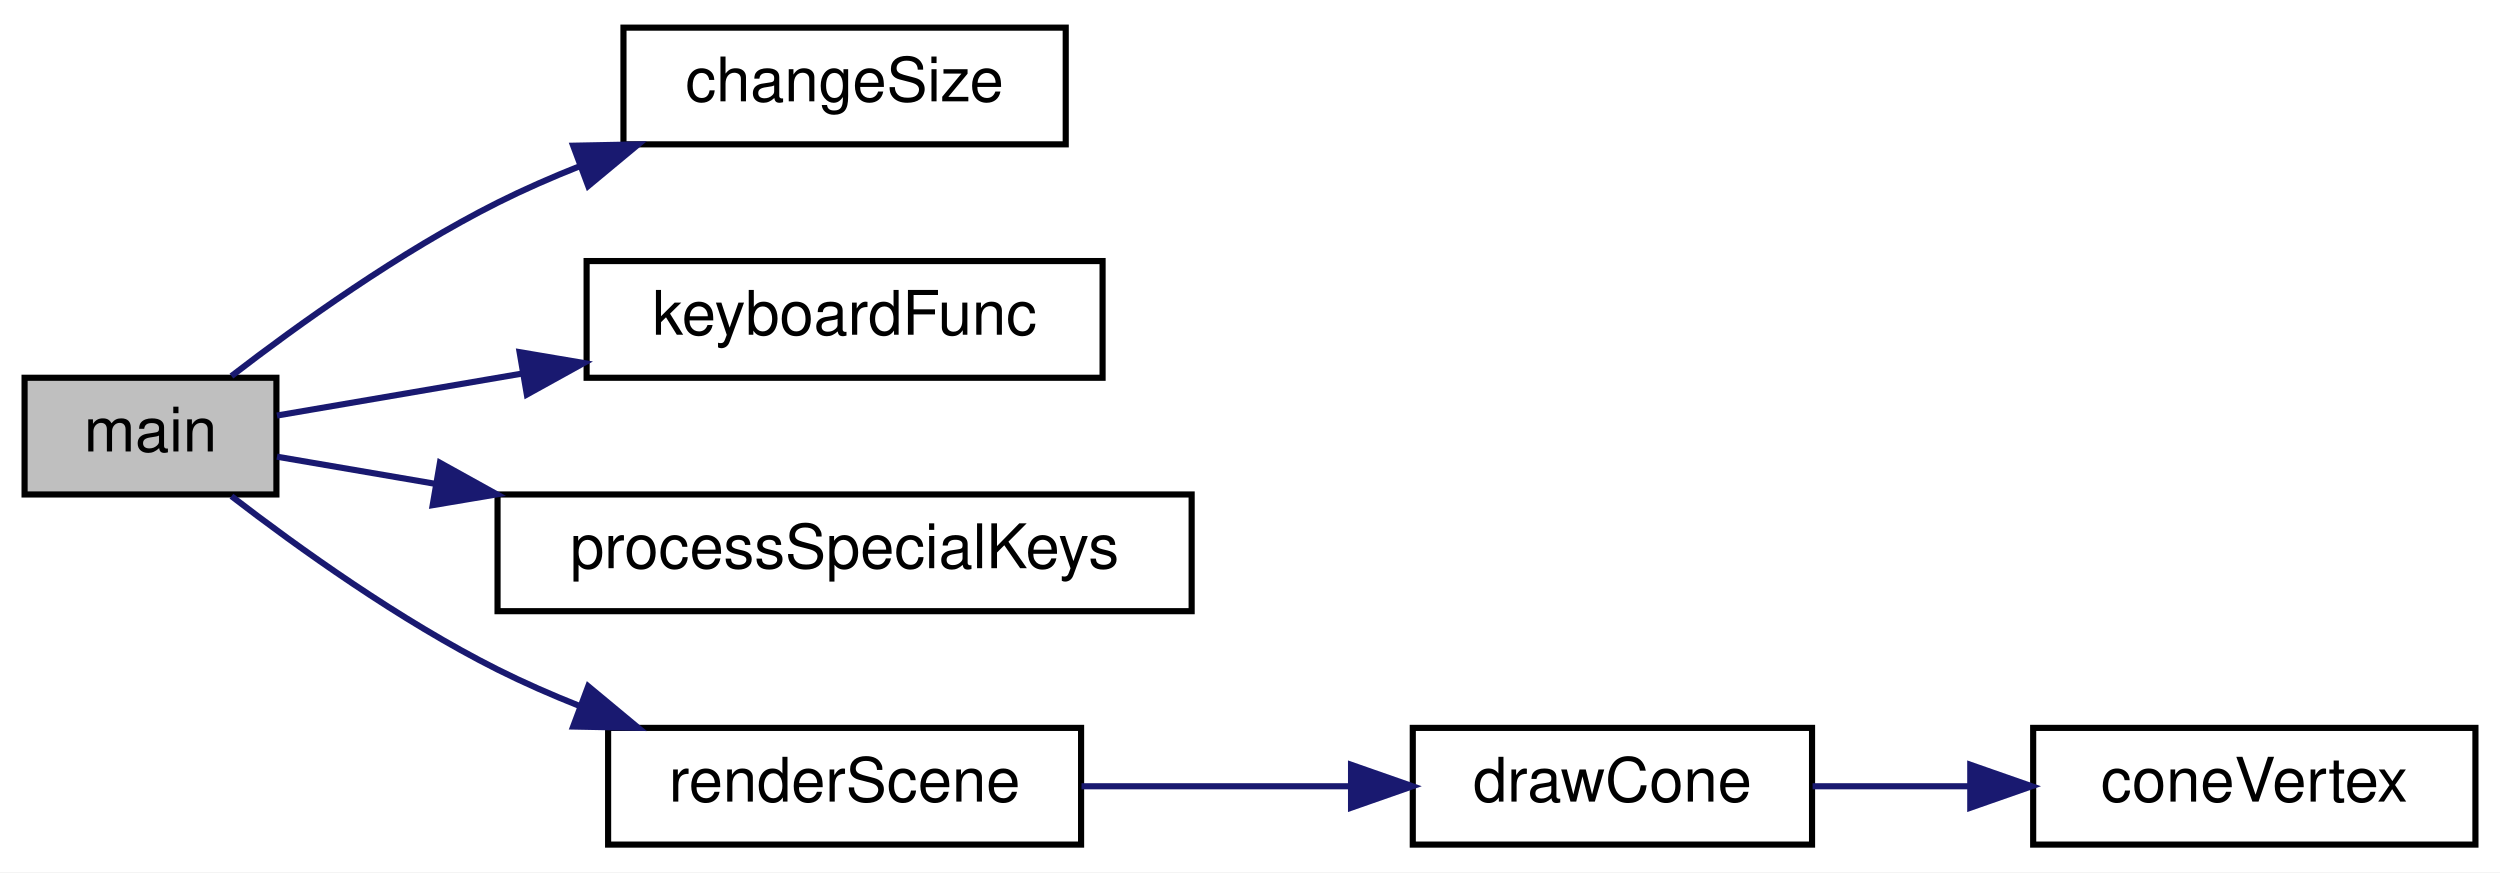
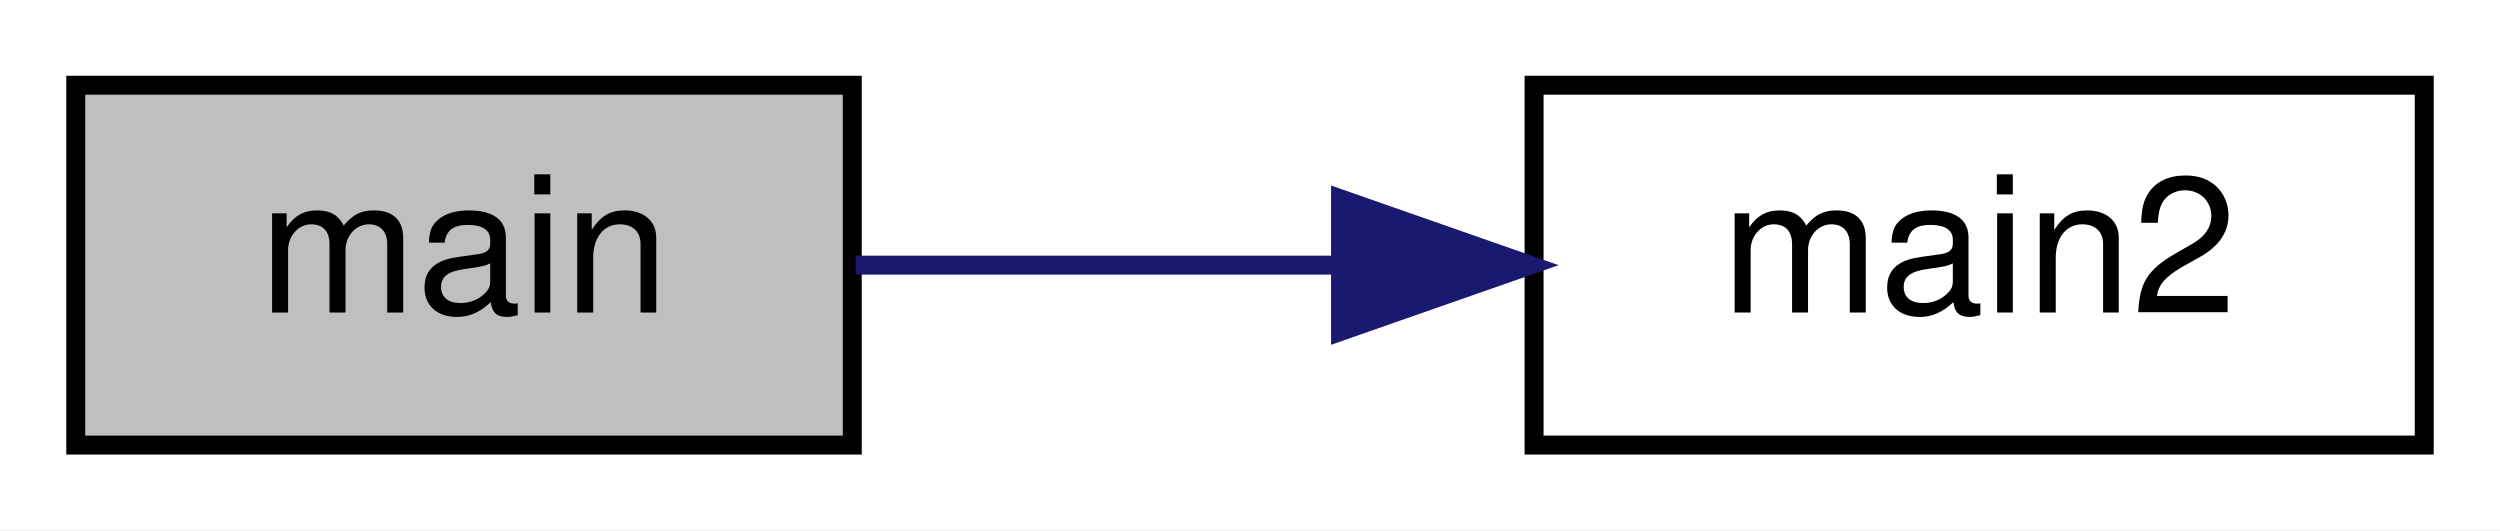
- <svg xmlns="http://www.w3.org/2000/svg" xmlns:xlink="http://www.w3.org/1999/xlink" width="407pt" height="142pt" viewBox="0.00 0.00 407.00 142.00">
-   <g id="graph0" class="graph" transform="scale(1 1) rotate(0) translate(4 138)">
-     <polygon fill="white" stroke="transparent" points="-4,4 -4,-138 403,-138 403,4 -4,4" />
+ <svg xmlns="http://www.w3.org/2000/svg" xmlns:xlink="http://www.w3.org/1999/xlink" width="132pt" height="28pt" viewBox="0.00 0.00 132.00 28.00">
+   <g id="graph0" class="graph" transform="scale(1 1) rotate(0) translate(4 24)">
+     <polygon fill="white" stroke="transparent" points="-4,4 -4,-24 128,-24 128,4 -4,4" />
    <g id="node1" class="node">
      <g id="a_node1">
        <a xlink:title=" ">
-           <polygon fill="#bfbfbf" stroke="black" points="0,-57.5 0,-76.5 41,-76.5 41,-57.5 0,-57.5" />
-           <text text-anchor="middle" x="20.5" y="-64.5" font-family="Helvetica,sans-Serif" font-size="10.00">main</text>
+           <polygon fill="#bfbfbf" stroke="black" points="0,-0.5 0,-19.5 41,-19.5 41,-0.5 0,-0.5" />
+           <text text-anchor="middle" x="20.5" y="-7.5" font-family="Helvetica,sans-Serif" font-size="10.00">main</text>
        </a>
      </g>
    </g>
    <g id="node2" class="node">
      <g id="a_node2">
-         <a xlink:href="main_8cpp.html#a33e20b37682a0492a9e95d13bef17f02" target="_top" xlink:title=" ">
-           <polygon fill="white" stroke="black" points="97.5,-114.5 97.5,-133.5 169.5,-133.5 169.5,-114.5 97.5,-114.5" />
-           <text text-anchor="middle" x="133.5" y="-121.5" font-family="Helvetica,sans-Serif" font-size="10.00">changeSize</text>
+         <a xlink:href="main_8cpp.html#a0e663f52efbc8593793d628b4259ce9b" target="_top" xlink:title=" ">
+           <polygon fill="white" stroke="black" points="77,-0.5 77,-19.5 124,-19.5 124,-0.5 77,-0.5" />
+           <text text-anchor="middle" x="100.5" y="-7.5" font-family="Helvetica,sans-Serif" font-size="10.00">main2</text>
        </a>
      </g>
    </g>
    <g id="edge1" class="edge">
-       <path fill="none" stroke="midnightblue" d="M33.68,-76.78C44.54,-85.14 61.14,-97.04 77,-105 81.27,-107.14 85.84,-109.14 90.45,-110.97" />
-       <polygon fill="midnightblue" stroke="midnightblue" points="89.31,-114.28 99.91,-114.49 91.76,-107.72 89.31,-114.28" />
-     </g>
-     <g id="node3" class="node">
-       <g id="a_node3">
-         <a xlink:href="main_8cpp.html#ac7632fff72011e8c11ae504a4596a7f7" target="_top" xlink:title=" ">
-           <polygon fill="white" stroke="black" points="91.5,-76.5 91.5,-95.5 175.5,-95.5 175.5,-76.5 91.5,-76.5" />
-           <text text-anchor="middle" x="133.5" y="-83.5" font-family="Helvetica,sans-Serif" font-size="10.00">keyboardFunc</text>
-         </a>
-       </g>
-     </g>
-     <g id="edge2" class="edge">
-       <path fill="none" stroke="midnightblue" d="M41.09,-70.35C52.21,-72.26 66.7,-74.74 80.85,-77.16" />
-       <polygon fill="midnightblue" stroke="midnightblue" points="80.59,-80.67 91.04,-78.9 81.77,-73.77 80.59,-80.67" />
-     </g>
-     <g id="node4" class="node">
-       <g id="a_node4">
-         <a xlink:href="main_8cpp.html#a22a15e4bdf7b2b913b6cb41cc85b0b79" target="_top" xlink:title=" ">
-           <polygon fill="white" stroke="black" points="77,-38.5 77,-57.5 190,-57.5 190,-38.5 77,-38.5" />
-           <text text-anchor="middle" x="133.5" y="-45.5" font-family="Helvetica,sans-Serif" font-size="10.00">processSpecialKeys</text>
-         </a>
-       </g>
-     </g>
-     <g id="edge3" class="edge">
-       <path fill="none" stroke="midnightblue" d="M41.09,-63.65C48.57,-62.37 57.58,-60.82 66.99,-59.21" />
-       <polygon fill="midnightblue" stroke="midnightblue" points="67.62,-62.66 76.89,-57.52 66.44,-55.76 67.62,-62.66" />
-     </g>
-     <g id="node5" class="node">
-       <g id="a_node5">
-         <a xlink:href="main_8cpp.html#a2a96aed746d13d9b42d7888e156045f6" target="_top" xlink:title=" ">
-           <polygon fill="white" stroke="black" points="95,-0.5 95,-19.5 172,-19.5 172,-0.5 95,-0.5" />
-           <text text-anchor="middle" x="133.5" y="-7.5" font-family="Helvetica,sans-Serif" font-size="10.00">renderScene</text>
-         </a>
-       </g>
-     </g>
-     <g id="edge4" class="edge">
-       <path fill="none" stroke="midnightblue" d="M33.68,-57.22C44.54,-48.86 61.14,-36.96 77,-29 81.27,-26.86 85.84,-24.86 90.45,-23.03" />
-       <polygon fill="midnightblue" stroke="midnightblue" points="91.76,-26.28 99.91,-19.51 89.31,-19.72 91.76,-26.28" />
-     </g>
-     <g id="node6" class="node">
-       <g id="a_node6">
-         <a xlink:href="main_8cpp.html#ab6e5b61214cdc09a3bc74d1d3795c5f9" target="_top" xlink:title=" ">
-           <polygon fill="white" stroke="black" points="226,-0.5 226,-19.5 291,-19.5 291,-0.5 226,-0.5" />
-           <text text-anchor="middle" x="258.5" y="-7.5" font-family="Helvetica,sans-Serif" font-size="10.00">drawCone</text>
-         </a>
-       </g>
-     </g>
-     <g id="edge5" class="edge">
-       <path fill="none" stroke="midnightblue" d="M172.07,-10C185.94,-10 201.74,-10 215.94,-10" />
-       <polygon fill="midnightblue" stroke="midnightblue" points="215.95,-13.5 225.95,-10 215.95,-6.5 215.95,-13.5" />
-     </g>
-     <g id="node7" class="node">
-       <g id="a_node7">
-         <a xlink:href="main_8cpp.html#a808aea2b6040a6c77d4062c1f190a0f2" target="_top" xlink:title=" ">
-           <polygon fill="white" stroke="black" points="327,-0.5 327,-19.5 399,-19.5 399,-0.5 327,-0.5" />
-           <text text-anchor="middle" x="363" y="-7.5" font-family="Helvetica,sans-Serif" font-size="10.00">coneVertex</text>
-         </a>
-       </g>
-     </g>
-     <g id="edge6" class="edge">
-       <path fill="none" stroke="midnightblue" d="M291.09,-10C299.21,-10 308.1,-10 316.76,-10" />
-       <polygon fill="midnightblue" stroke="midnightblue" points="316.76,-13.5 326.76,-10 316.76,-6.5 316.76,-13.5" />
+       <path fill="none" stroke="midnightblue" d="M41.18,-10C48.88,-10 57.93,-10 66.57,-10" />
+       <polygon fill="midnightblue" stroke="midnightblue" points="66.78,-13.5 76.78,-10 66.78,-6.5 66.78,-13.5" />
    </g>
  </g>
</svg>
